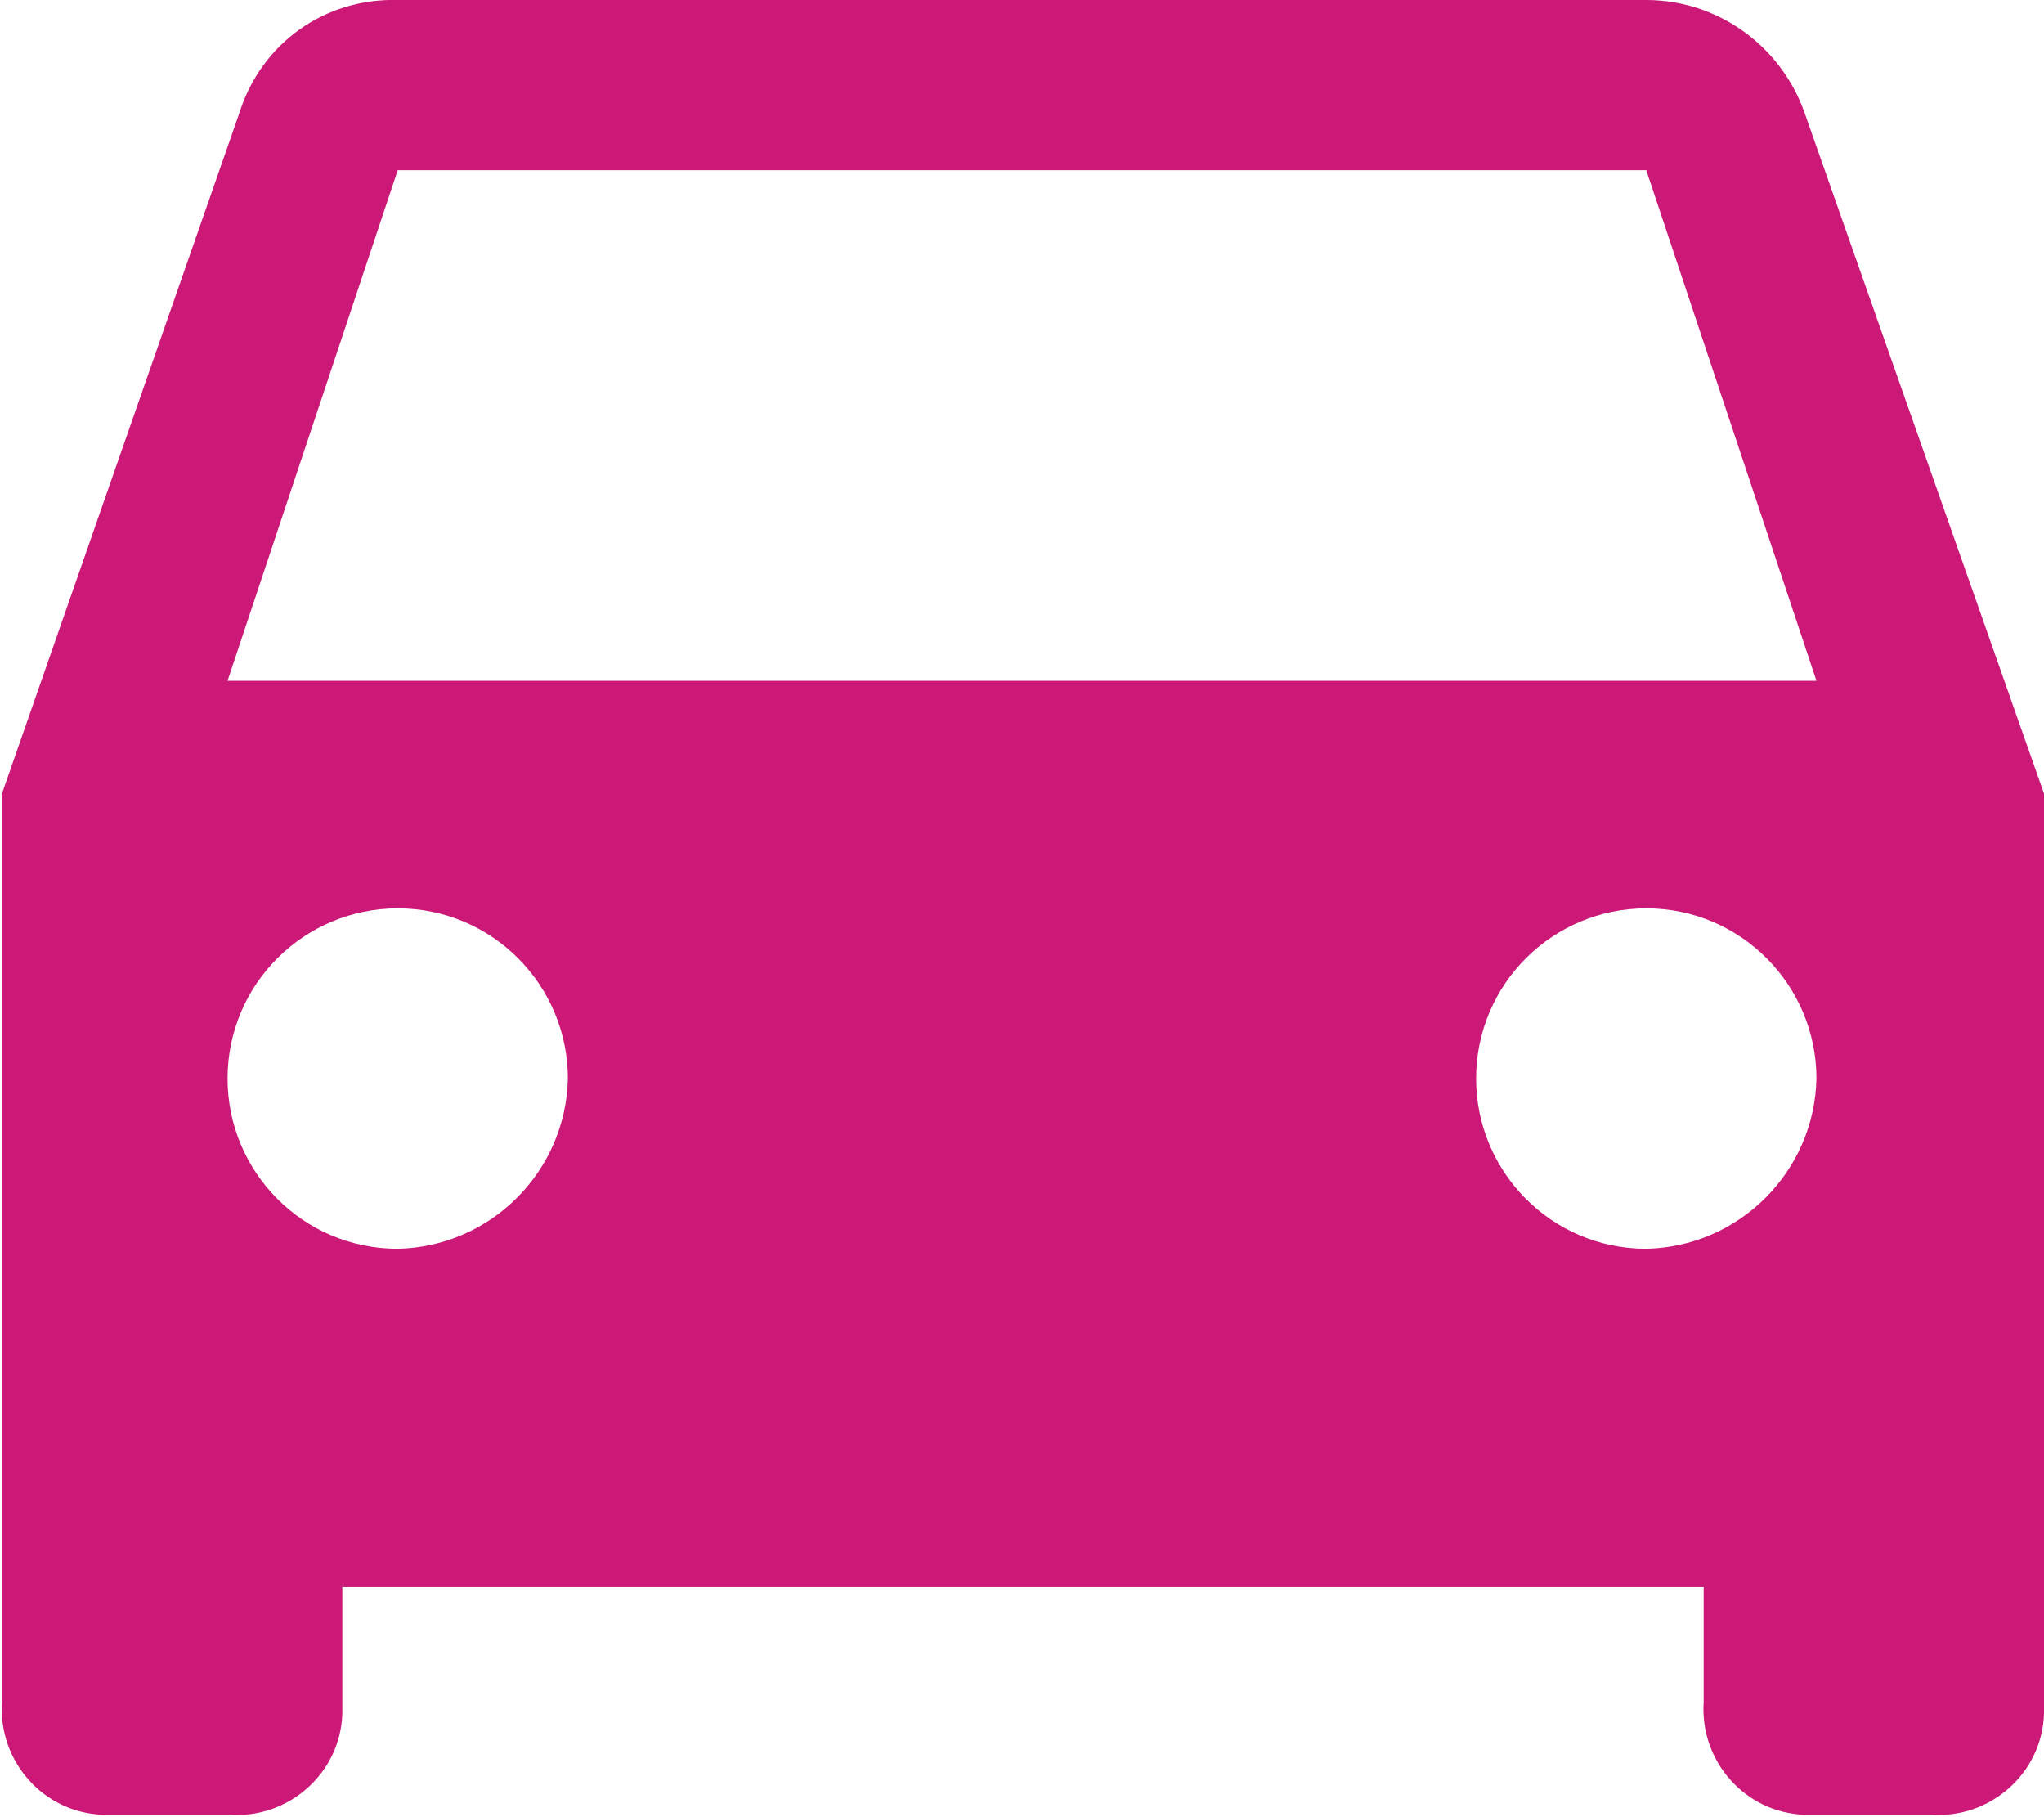
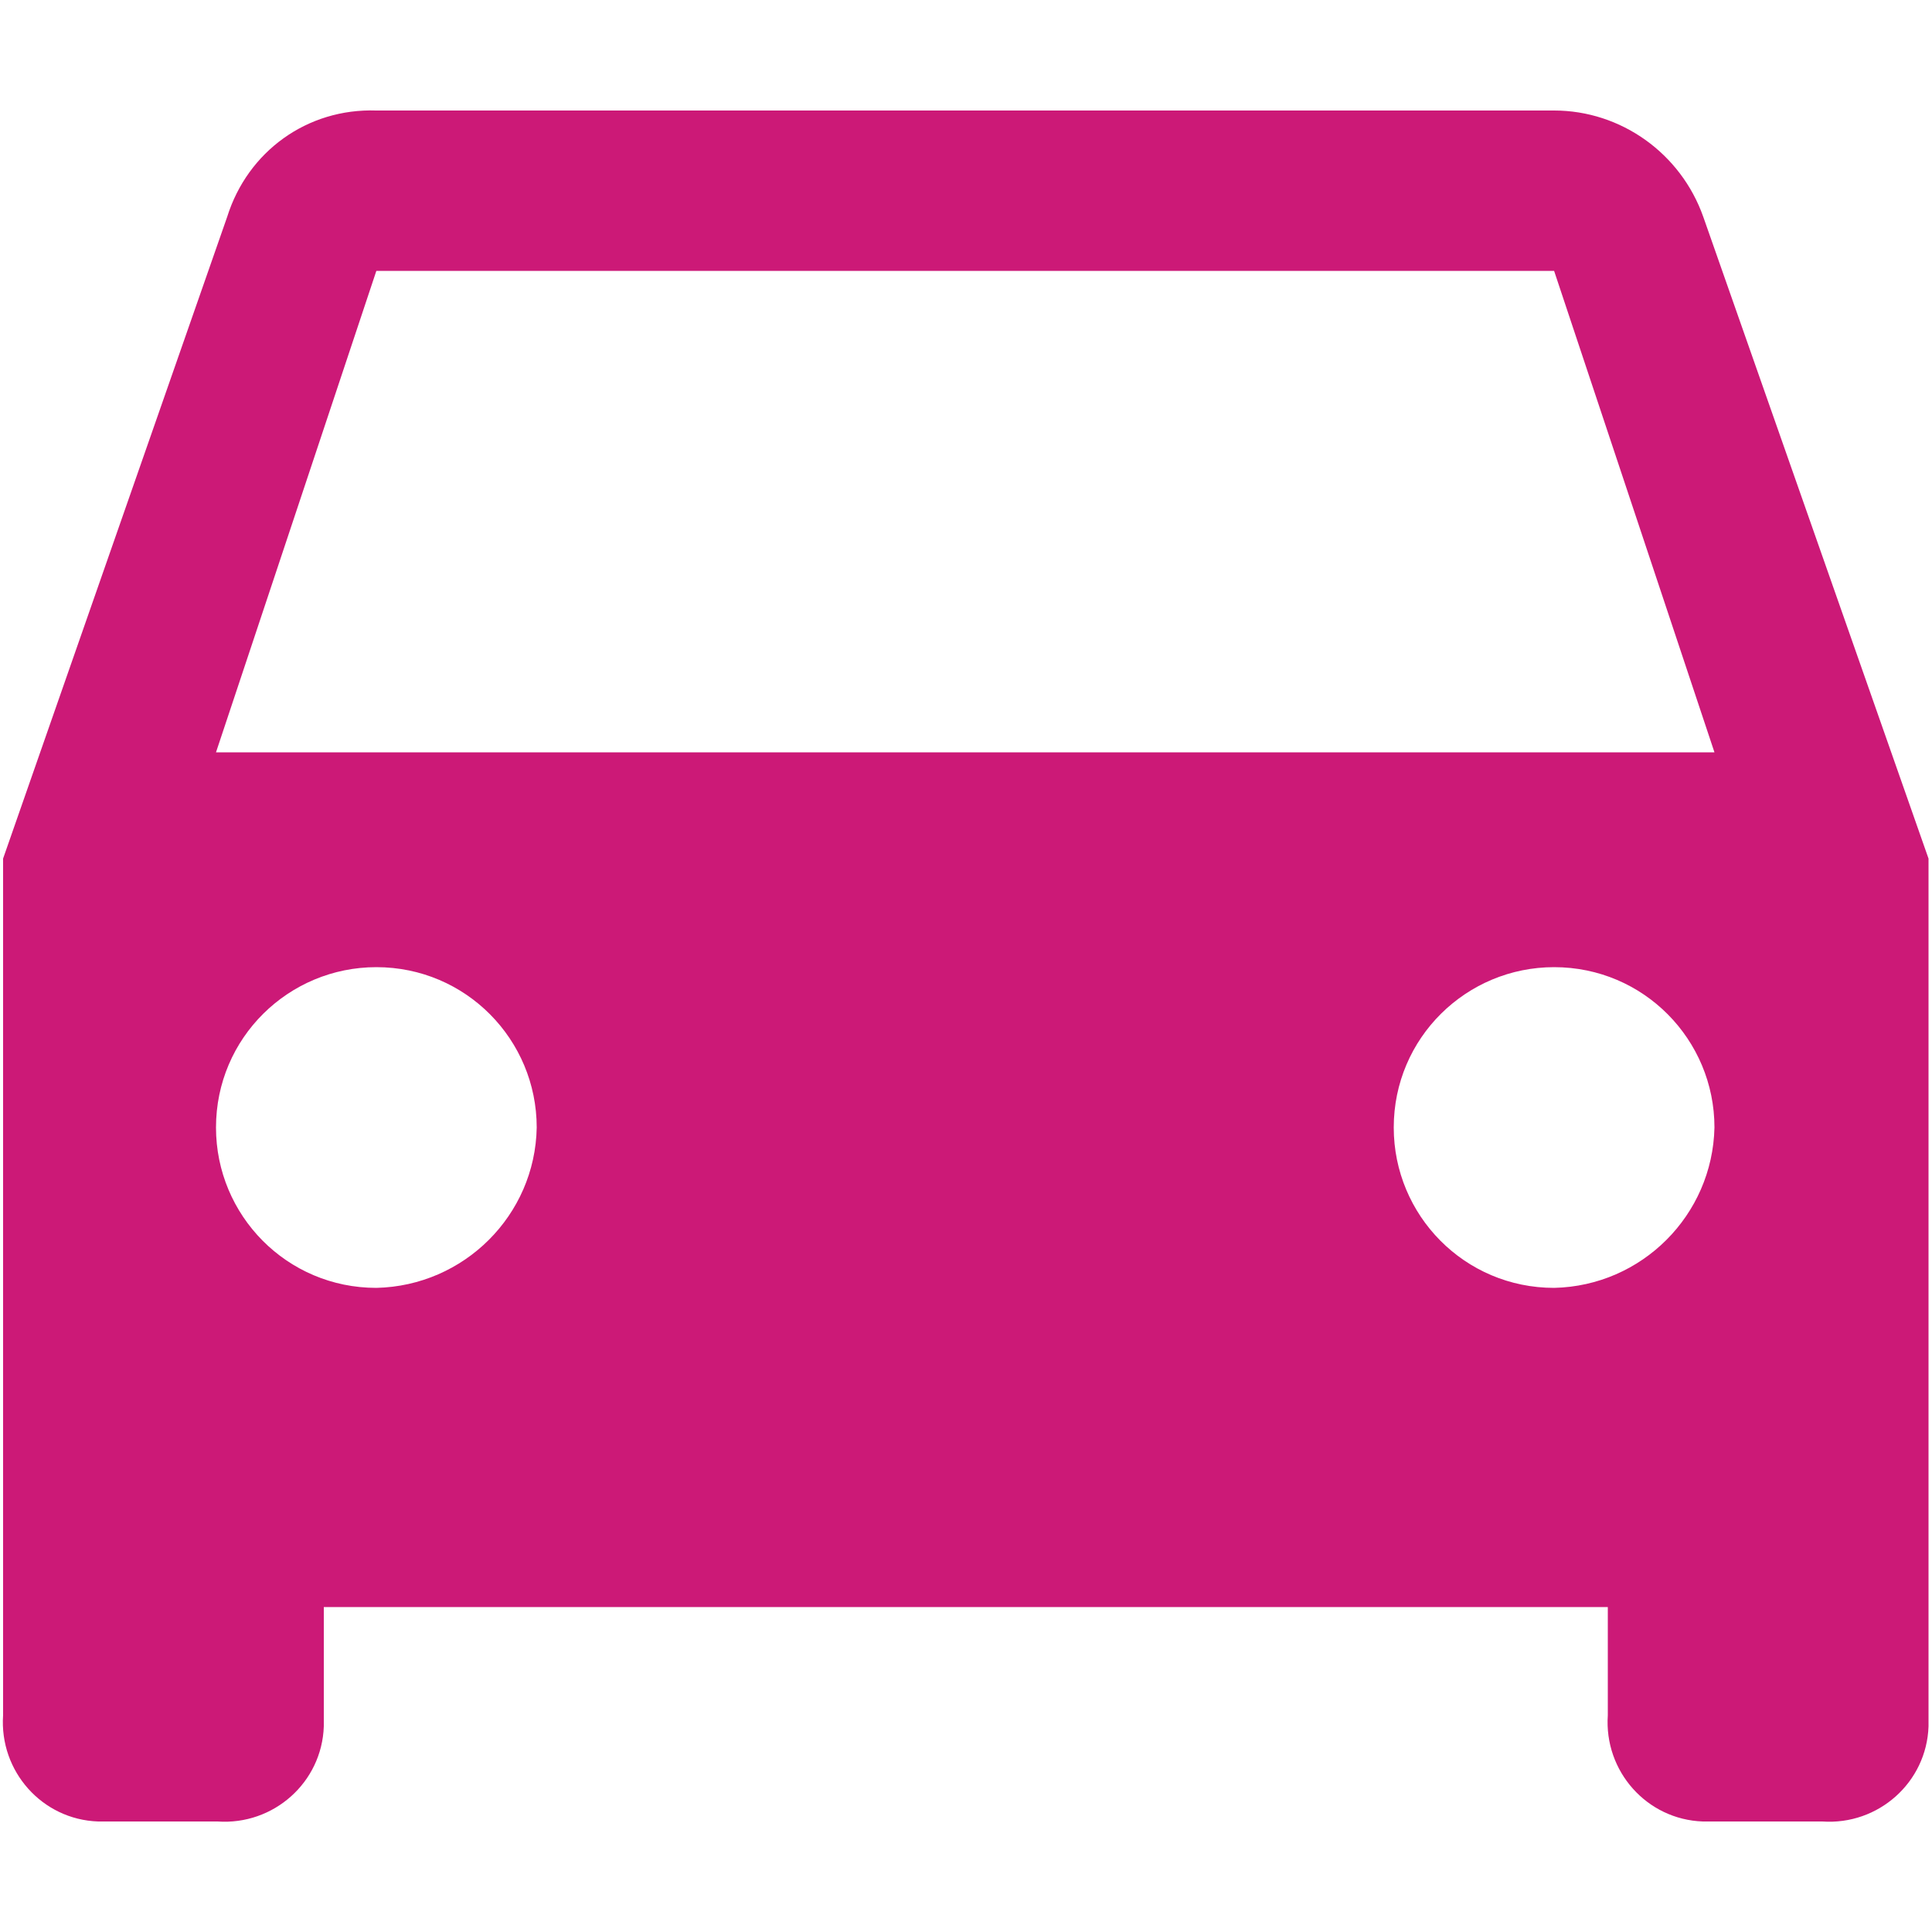
- <svg xmlns="http://www.w3.org/2000/svg" version="1.1" id="Layer_1" x="0px" y="0px" viewBox="0 0 103.3 91.8" style="enable-background:new 0 0 103.3 91.8;" xml:space="preserve">
+ <svg xmlns="http://www.w3.org/2000/svg" version="1.1" id="Layer_1" x="0px" y="0px" viewBox="0 0 500 500" style="enable-background:new 0 0 500 500;" xml:space="preserve">
  <style type="text/css">
	.st0{fill:#CC1977;}
</style>
  <g>
    <g id="Web_left_panel_text">
      <g>
        <g id="time-to-leave">
-           <path class="st0" d="M91.2,5.7c-1.2-3.4-4.4-5.7-8-5.7H20.1c-3.7-0.1-6.9,2.2-8,5.7l-12,34.4V86c-0.2,3,2.1,5.6,5.1,5.7      c0.2,0,0.4,0,0.7,0h5.7c3,0.2,5.6-2.1,5.7-5.1c0-0.2,0-0.4,0-0.7v-5.7h68.8V86c-0.2,3,2.1,5.6,5.1,5.7c0.2,0,0.4,0,0.7,0h5.7      c3,0.2,5.6-2.1,5.7-5.1c0-0.2,0-0.4,0-0.7V40.1L91.2,5.7z M20.1,63.1c-4.8,0-8.6-3.9-8.6-8.6c0-4.8,3.9-8.6,8.6-8.6      c4.8,0,8.6,3.9,8.6,8.6l0,0C28.6,59.2,24.8,63,20.1,63.1z M83.2,63.1c-4.8,0-8.6-3.9-8.6-8.6c0-4.8,3.9-8.6,8.6-8.6      c4.8,0,8.6,3.9,8.6,8.6l0,0C91.7,59.2,87.9,63,83.2,63.1z M11.5,34.4l8.6-25.8h63.1l8.6,25.8H11.5z" />
+           <path class="st0" d="M440.8,56.1c-5.8-16.4-21.3-27.5-38.6-27.5H97.4C79.5,28,64.1,39.2,58.8,56.1l-58,166.1v221.7      c-1,14.5,10.1,27,24.6,27.5c1,0,1.9,0,3.4,0h27.5c14.5,1,27-10.1,27.5-24.6c0-1,0-1.9,0-3.4v-27.5h332.3v28      c-1,14.5,10.1,27,24.6,27.5c1,0,1.9,0,3.4,0h27.5c14.5,1,27-10.1,27.5-24.6c0-1,0-1.9,0-3.4V222.2L440.8,56.1z M97.4,333.3      c-23.2,0-41.5-18.8-41.5-41.5c0-23.2,18.8-41.5,41.5-41.5c23.2,0,41.5,18.8,41.5,41.5l0,0C138.5,314.5,120.1,332.8,97.4,333.3z       M402.2,333.3c-23.2,0-41.5-18.8-41.5-41.5c0-23.2,18.8-41.5,41.5-41.5c23.2,0,41.5,18.8,41.5,41.5l0,0      C443.2,314.5,424.9,332.8,402.2,333.3z M55.9,194.7L97.4,70.1h304.8l41.5,124.6H55.9z" />
        </g>
      </g>
    </g>
  </g>
</svg>
